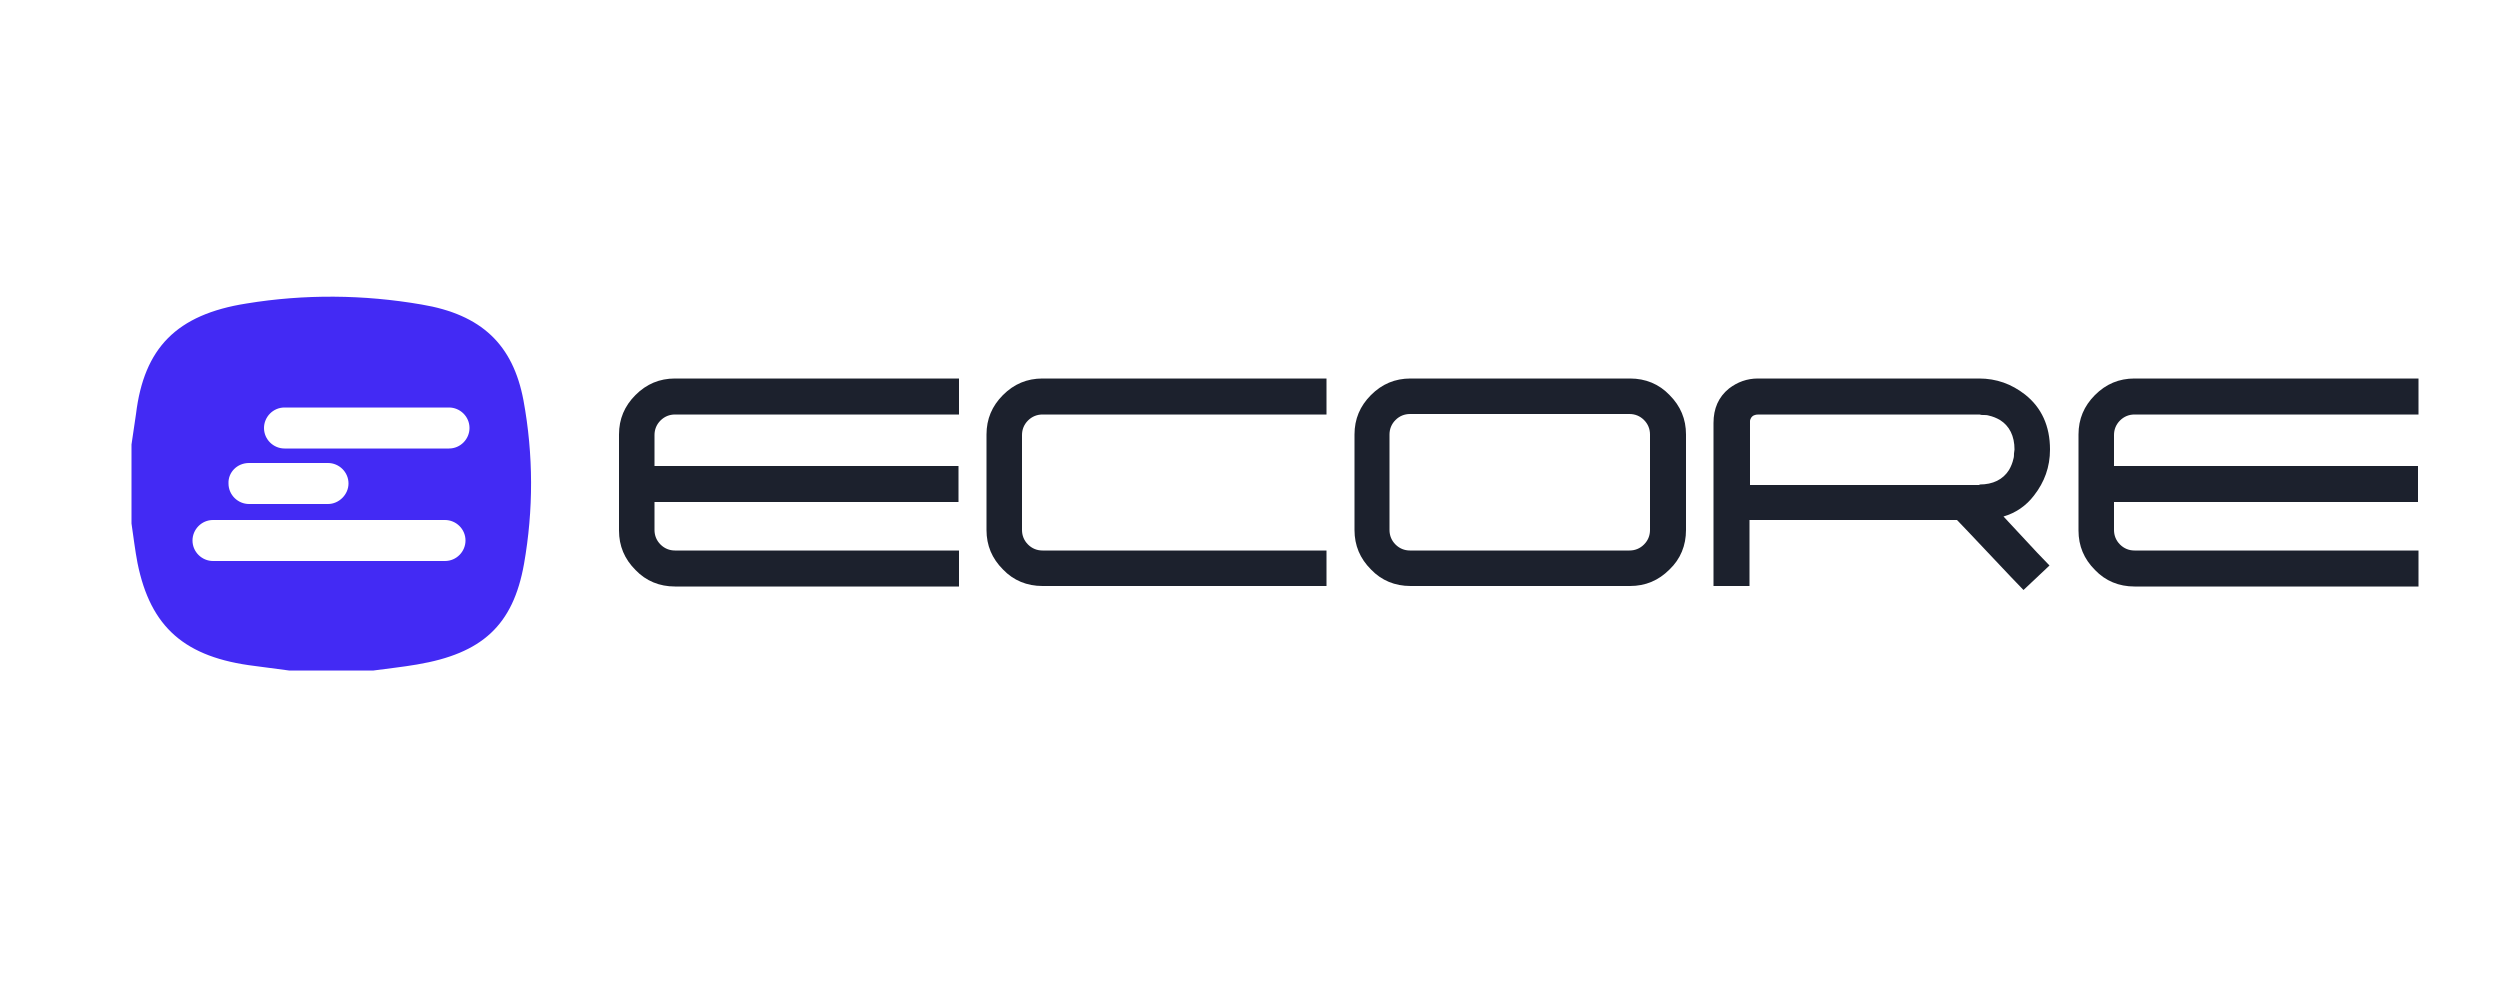
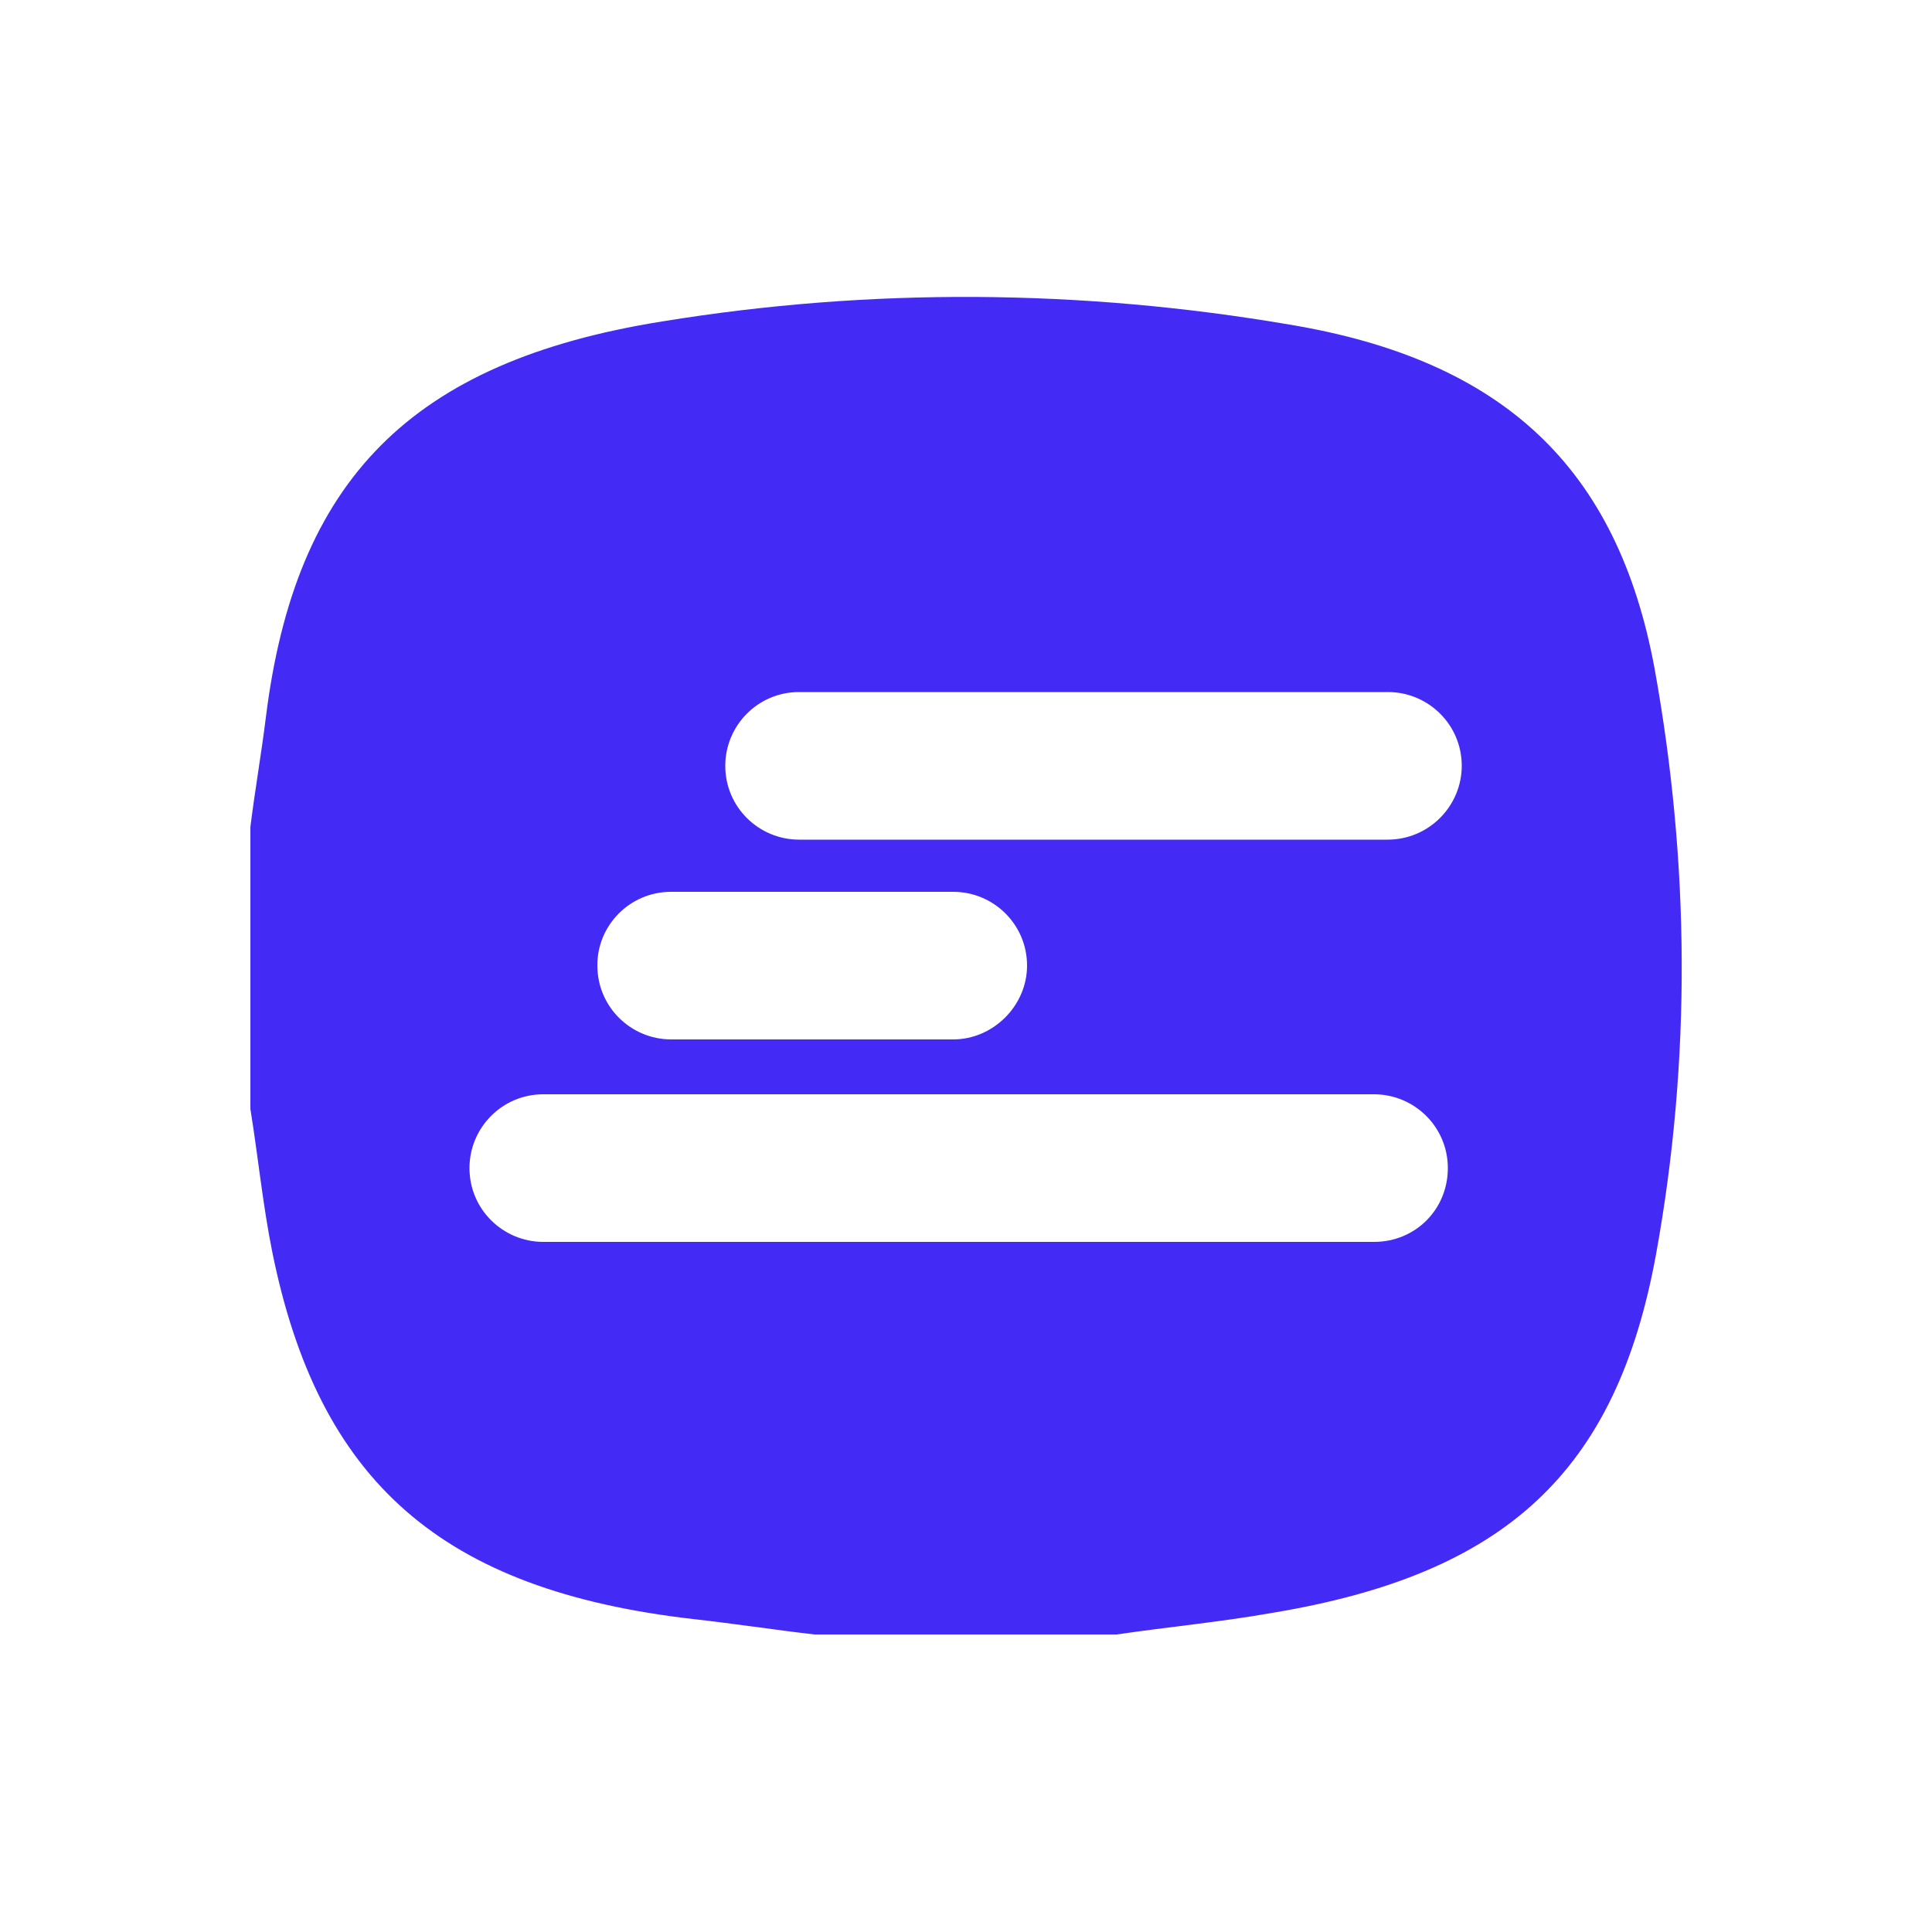
- <svg xmlns="http://www.w3.org/2000/svg" enable-background="new 0 0 500 200" viewBox="0 0 500 200">
-   <g enable-background="new" fill="#1c212d">
-     <path d="m130.9 100.3v5.7c0 1.1.4 2.1 1.2 2.9s1.8 1.2 2.9 1.2h56.8v7.2h-56.8c-3.1 0-5.8-1.1-7.9-3.3-2.2-2.2-3.3-4.8-3.3-7.9v-19.2c0-3.1 1.1-5.7 3.3-7.9s4.8-3.3 7.9-3.3h56.8v7.2h-56.8c-1.1 0-2.1.4-2.9 1.2s-1.2 1.8-1.2 2.9v6.2h60.8v7.2h-60.8z" />
-     <path d="m265.3 117.2h-56.8c-3.1 0-5.8-1.1-7.9-3.3-2.2-2.2-3.3-4.8-3.3-7.9v-19.1c0-3.1 1.1-5.7 3.3-7.9s4.8-3.3 7.9-3.3h56.8v7.2h-56.8c-1.1 0-2.1.4-2.9 1.2s-1.2 1.8-1.2 2.9v19c0 1.1.4 2.1 1.2 2.9s1.8 1.2 2.9 1.2h56.8z" />
-     <path d="m337.2 106c0 3.1-1.1 5.8-3.3 7.9-2.2 2.2-4.8 3.3-7.9 3.3h-43.9c-3.1 0-5.8-1.1-7.9-3.3-2.2-2.2-3.3-4.8-3.3-7.9v-19.1c0-3.1 1.1-5.7 3.3-7.9s4.8-3.3 7.9-3.3h43.9c3.1 0 5.8 1.1 7.9 3.3 2.2 2.2 3.3 4.8 3.3 7.9zm-7.2-19.1c0-1.1-.4-2.1-1.2-2.9s-1.8-1.2-2.9-1.2h-43.9c-1.1 0-2.1.4-2.9 1.2s-1.2 1.8-1.2 2.9v19.1c0 1.1.4 2.1 1.2 2.9s1.8 1.2 2.9 1.2h43.9c1.1 0 2.1-.4 2.9-1.2s1.2-1.8 1.2-2.9z" />
-     <path d="m349.9 104v13.2h-7.2v-32.6c0-2.9 1-5.2 3.1-6.9 1.7-1.3 3.6-2 5.8-2h44.2c3.5 0 6.5 1.1 9.2 3.2 3.3 2.6 5 6.3 5 11 0 3.5-1.1 6.5-3.2 9.2-1.6 2.1-3.7 3.5-6.1 4.2l6.7 7.2 2.5 2.6-5.2 4.9-2.5-2.6-8.6-9.1-2.2-2.3zm46-7.1c2.7 0 4.7-1 5.9-2.9.4-.7.7-1.4.9-2.3.1-.3.1-.7.1-1s.1-.5.1-.8c0-2.7-1-4.7-2.9-5.9-.7-.4-1.4-.7-2.3-.9-.3-.1-.7-.1-1-.1s-.5 0-.8-.1h-44.2c-.7 0-1.2.2-1.5.7-.1.2-.2.4-.2.6v.3 12.5h45.9z" />
-     <path d="m422.8 100.3v5.7c0 1.1.4 2.1 1.2 2.9s1.8 1.2 2.9 1.2h56.8v7.2h-56.8c-3.1 0-5.8-1.1-7.9-3.3-2.2-2.2-3.3-4.8-3.3-7.9v-19.2c0-3.1 1.1-5.7 3.3-7.9s4.8-3.3 7.9-3.3h56.8v7.2h-56.8c-1.1 0-2.1.4-2.9 1.2s-1.2 1.8-1.2 2.9v6.2h60.8v7.2h-60.8z" />
-   </g>
-   <path d="m104.7 80.1c-2.1-11.2-8.4-17.2-20.4-19.2-11.6-2-23.4-2.1-35-.2-14 2.2-20.5 8.9-22.1 22.1-.3 2.1-.6 4-.9 6.1v15.8c.4 2.7.7 5.3 1.2 7.9 2.6 12.9 9.5 18.9 23.5 20.6 2.3.3 4.6.6 6.8.9h16.9c2.9-.4 5.8-.7 8.7-1.2 13-2.2 19.2-7.8 21.4-20.1 1.9-10.8 1.9-21.8-.1-32.7zm-54.9 12.5h15.8c2.2 0 4.1 1.8 4.1 4.1 0 2.2-1.9 4.1-4.1 4.1h-15.8c-2.2 0-4.1-1.8-4.1-4.1-.1-2.2 1.7-4.1 4.1-4.1zm39.2 19.6h-46.4c-2.2 0-4.1-1.8-4.1-4.1 0-2.2 1.8-4.1 4.1-4.1h46.4c2.2 0 4.1 1.8 4.1 4.1 0 2.2-1.8 4.1-4.1 4.1zm.8-22.5h-32.9c-2.2 0-4.1-1.8-4.1-4.1 0-2.2 1.8-4.1 4.1-4.1h32.9c2.2 0 4.1 1.8 4.1 4.1 0 2.2-1.8 4.1-4.1 4.1z" fill="#432af4" />
+ <svg xmlns="http://www.w3.org/2000/svg" version="1.1" viewBox="0 0 500 500">
+   <style type="text/css">.st0{fill:#432AF4;}</style>
+   <path class="st0" d="M428.2,173c-9.6-51.9-39.1-79.8-94.5-89c-53.9-9.2-108.5-9.6-162.4-0.8c-65,10.4-94.9,41.1-102.5,102.5  c-1.2,9.6-2.8,18.7-4,28.3c0,24.3,0,48.7,0,73c2,12.4,3.2,24.7,5.6,36.7c12,59.8,43.9,87.8,108.9,95.3c10.8,1.2,21.1,2.8,31.5,4  c26.3,0,52.3,0,78.2,0c13.6-2,26.7-3.2,40.3-5.6c60.2-10,89-36.3,99.3-92.9C437.7,274.3,437.3,223.3,428.2,173z M173.7,230.8h73  c10.4,0,19.1,8.4,19.1,19.1c0,10.4-8.8,19.1-19.1,19.1h-73c-10.4,0-19.1-8.4-19.1-19.1C154.5,239.6,162.9,230.8,173.7,230.8z   M355.6,321.4h-215c-10.4,0-19.1-8.4-19.1-19.1c0-10.4,8.4-19.1,19.1-19.1h215c10.4,0,19.1,8.4,19.1,19.1S366.3,321.4,355.6,321.4z   M359.1,217.3H206.8c-10.4,0-19.1-8.4-19.1-19.1c0-10.4,8.4-19.1,19.1-19.1h152.4c10.4,0,19.1,8.4,19.1,19.1  C378.3,208.5,369.9,217.3,359.1,217.3z" />
</svg>
